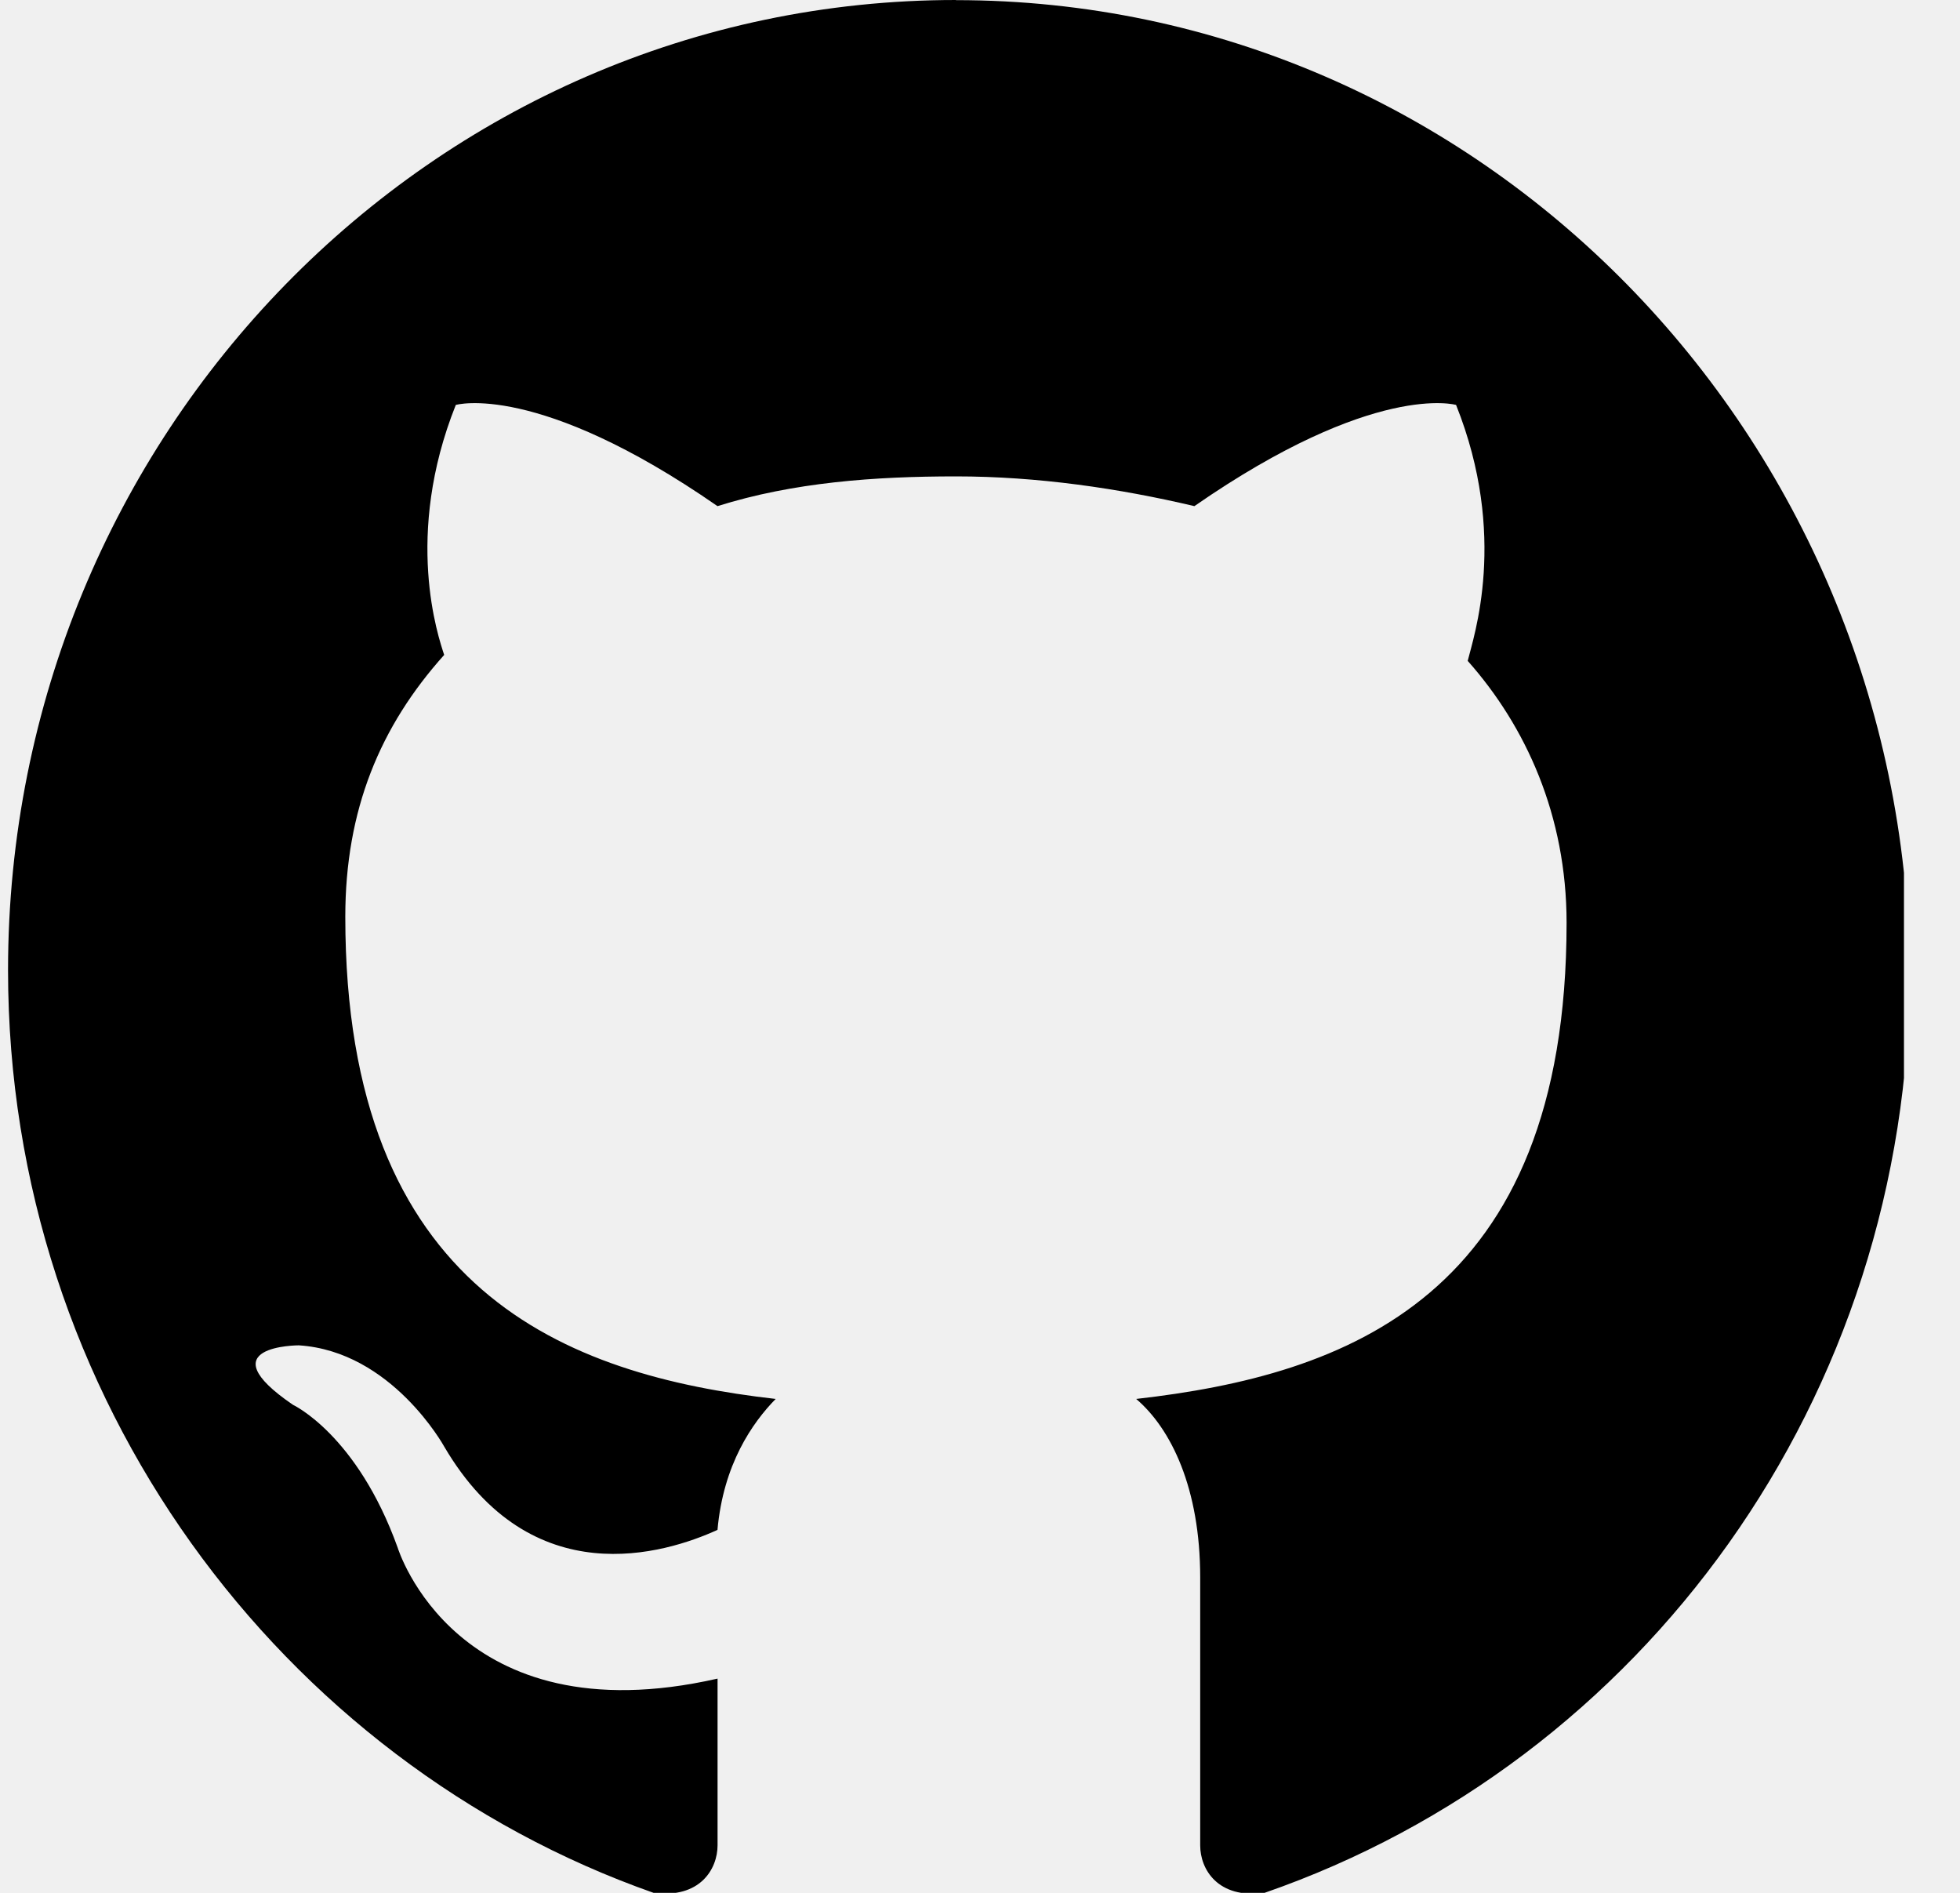
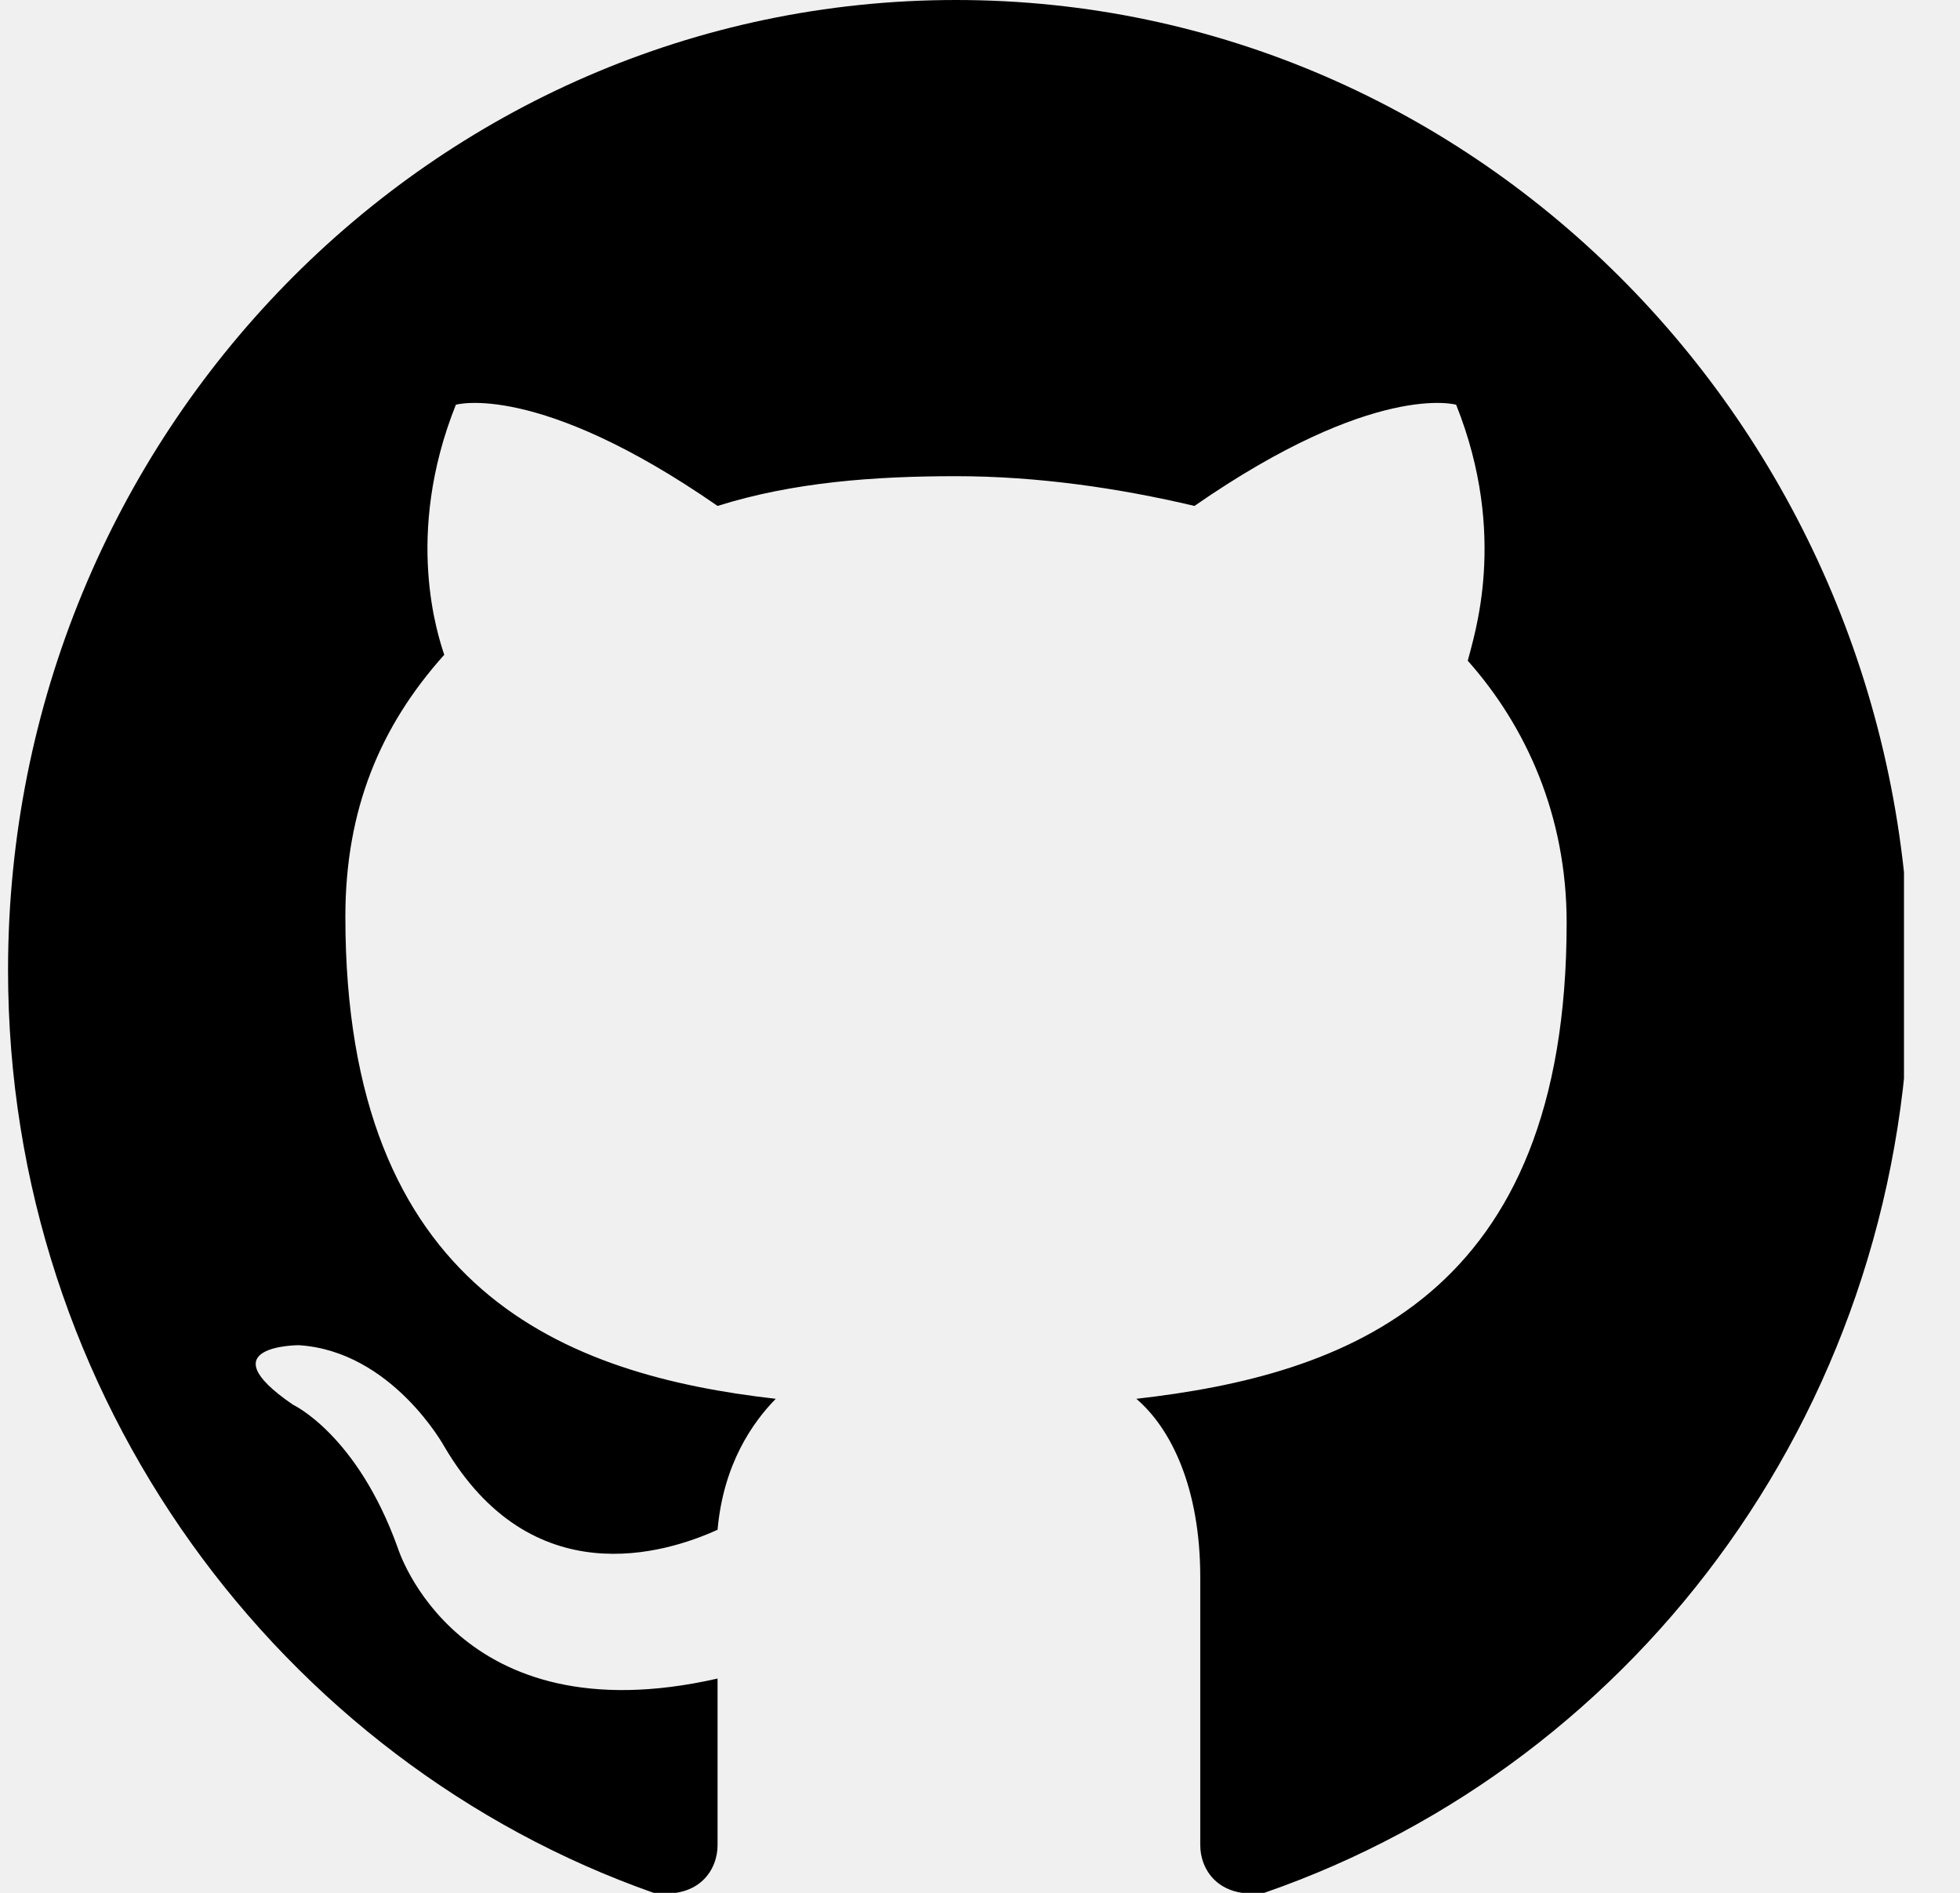
- <svg xmlns="http://www.w3.org/2000/svg" fill="none" height="28" viewBox="0 0 29 28" width="29">
-   <clipPath id="a">
-     <path d="m.119 0h28.052v28h-28.052z" />
-   </clipPath>
-   <g clip-path="url(#a)">
-     <path clip-rule="evenodd" d="m14.145 0c-7.744 0-14.026 6.428-14.026 14.352 0 6.34 4.044 11.711 9.551 13.648.688.088.947-.352.947-.704s0-1.233 0-2.465c-3.872.88-4.733-1.937-4.733-1.937-.602-1.673-1.549-2.113-1.549-2.113-1.291-.88.086-.88.086-.88 1.377.088 2.151 1.497 2.151 1.497 1.291 2.201 3.27 1.585 4.044 1.233.086-.969.516-1.585.861-1.937-3.098-.352-6.368-1.585-6.368-7.132 0-1.585.516-2.818 1.463-3.874-.086-.264-.602-1.761.172-3.698 0 0 1.205-.352 3.872 1.497 1.119-.352 2.323-.44 3.528-.44s2.409.176 3.528.44c2.667-1.849 3.872-1.497 3.872-1.497.774 1.937.258 3.434.172 3.786.861.969 1.463 2.289 1.463 3.874 0 5.547-3.27 6.692-6.368 7.044.516.44.947 1.321.947 2.642v3.962c0 .352.258.792.947.704 5.593-1.937 9.551-7.308 9.551-13.648-.086-7.925-6.368-14.352-14.112-14.352z" fill="#000" fill-rule="evenodd" />
+ <svg xmlns="http://www.w3.org/2000/svg" width="29" height="28" viewBox="0 0 29 28" fill="none">
+   <g clip-path="url(#clip0_3280_4130)">
+     <path fill-rule="evenodd" clip-rule="evenodd" d="M14.145 0C6.401 0 0.119 6.428 0.119 14.352C0.119 20.692 4.163 26.063 9.671 28C10.359 28.088 10.617 27.648 10.617 27.296C10.617 26.943 10.617 26.063 10.617 24.83C6.745 25.711 5.884 22.893 5.884 22.893C5.282 21.22 4.336 20.78 4.336 20.78C3.045 19.899 4.422 19.899 4.422 19.899C5.798 19.987 6.573 21.396 6.573 21.396C7.864 23.598 9.843 22.981 10.617 22.629C10.703 21.66 11.133 21.044 11.478 20.692C8.38 20.34 5.11 19.107 5.11 13.56C5.11 11.975 5.626 10.742 6.573 9.686C6.487 9.421 5.97 7.925 6.745 5.987C6.745 5.987 7.95 5.635 10.617 7.484C11.736 7.132 12.94 7.044 14.145 7.044C15.35 7.044 16.555 7.22 17.673 7.484C20.341 5.635 21.545 5.987 21.545 5.987C22.32 7.925 21.803 9.421 21.717 9.774C22.578 10.742 23.18 12.063 23.18 13.648C23.18 19.195 19.91 20.34 16.813 20.692C17.329 21.132 17.759 22.013 17.759 23.333C17.759 25.27 17.759 26.767 17.759 27.296C17.759 27.648 18.017 28.088 18.706 28C24.299 26.063 28.257 20.692 28.257 14.352C28.171 6.428 21.89 0 14.145 0Z" fill="black" />
  </g>
+   <defs>
+     <clipPath id="clip0_3280_4130">
+       <rect width="28.052" height="28" fill="white" transform="translate(0.119141)" />
+     </clipPath>
+   </defs>
</svg>
